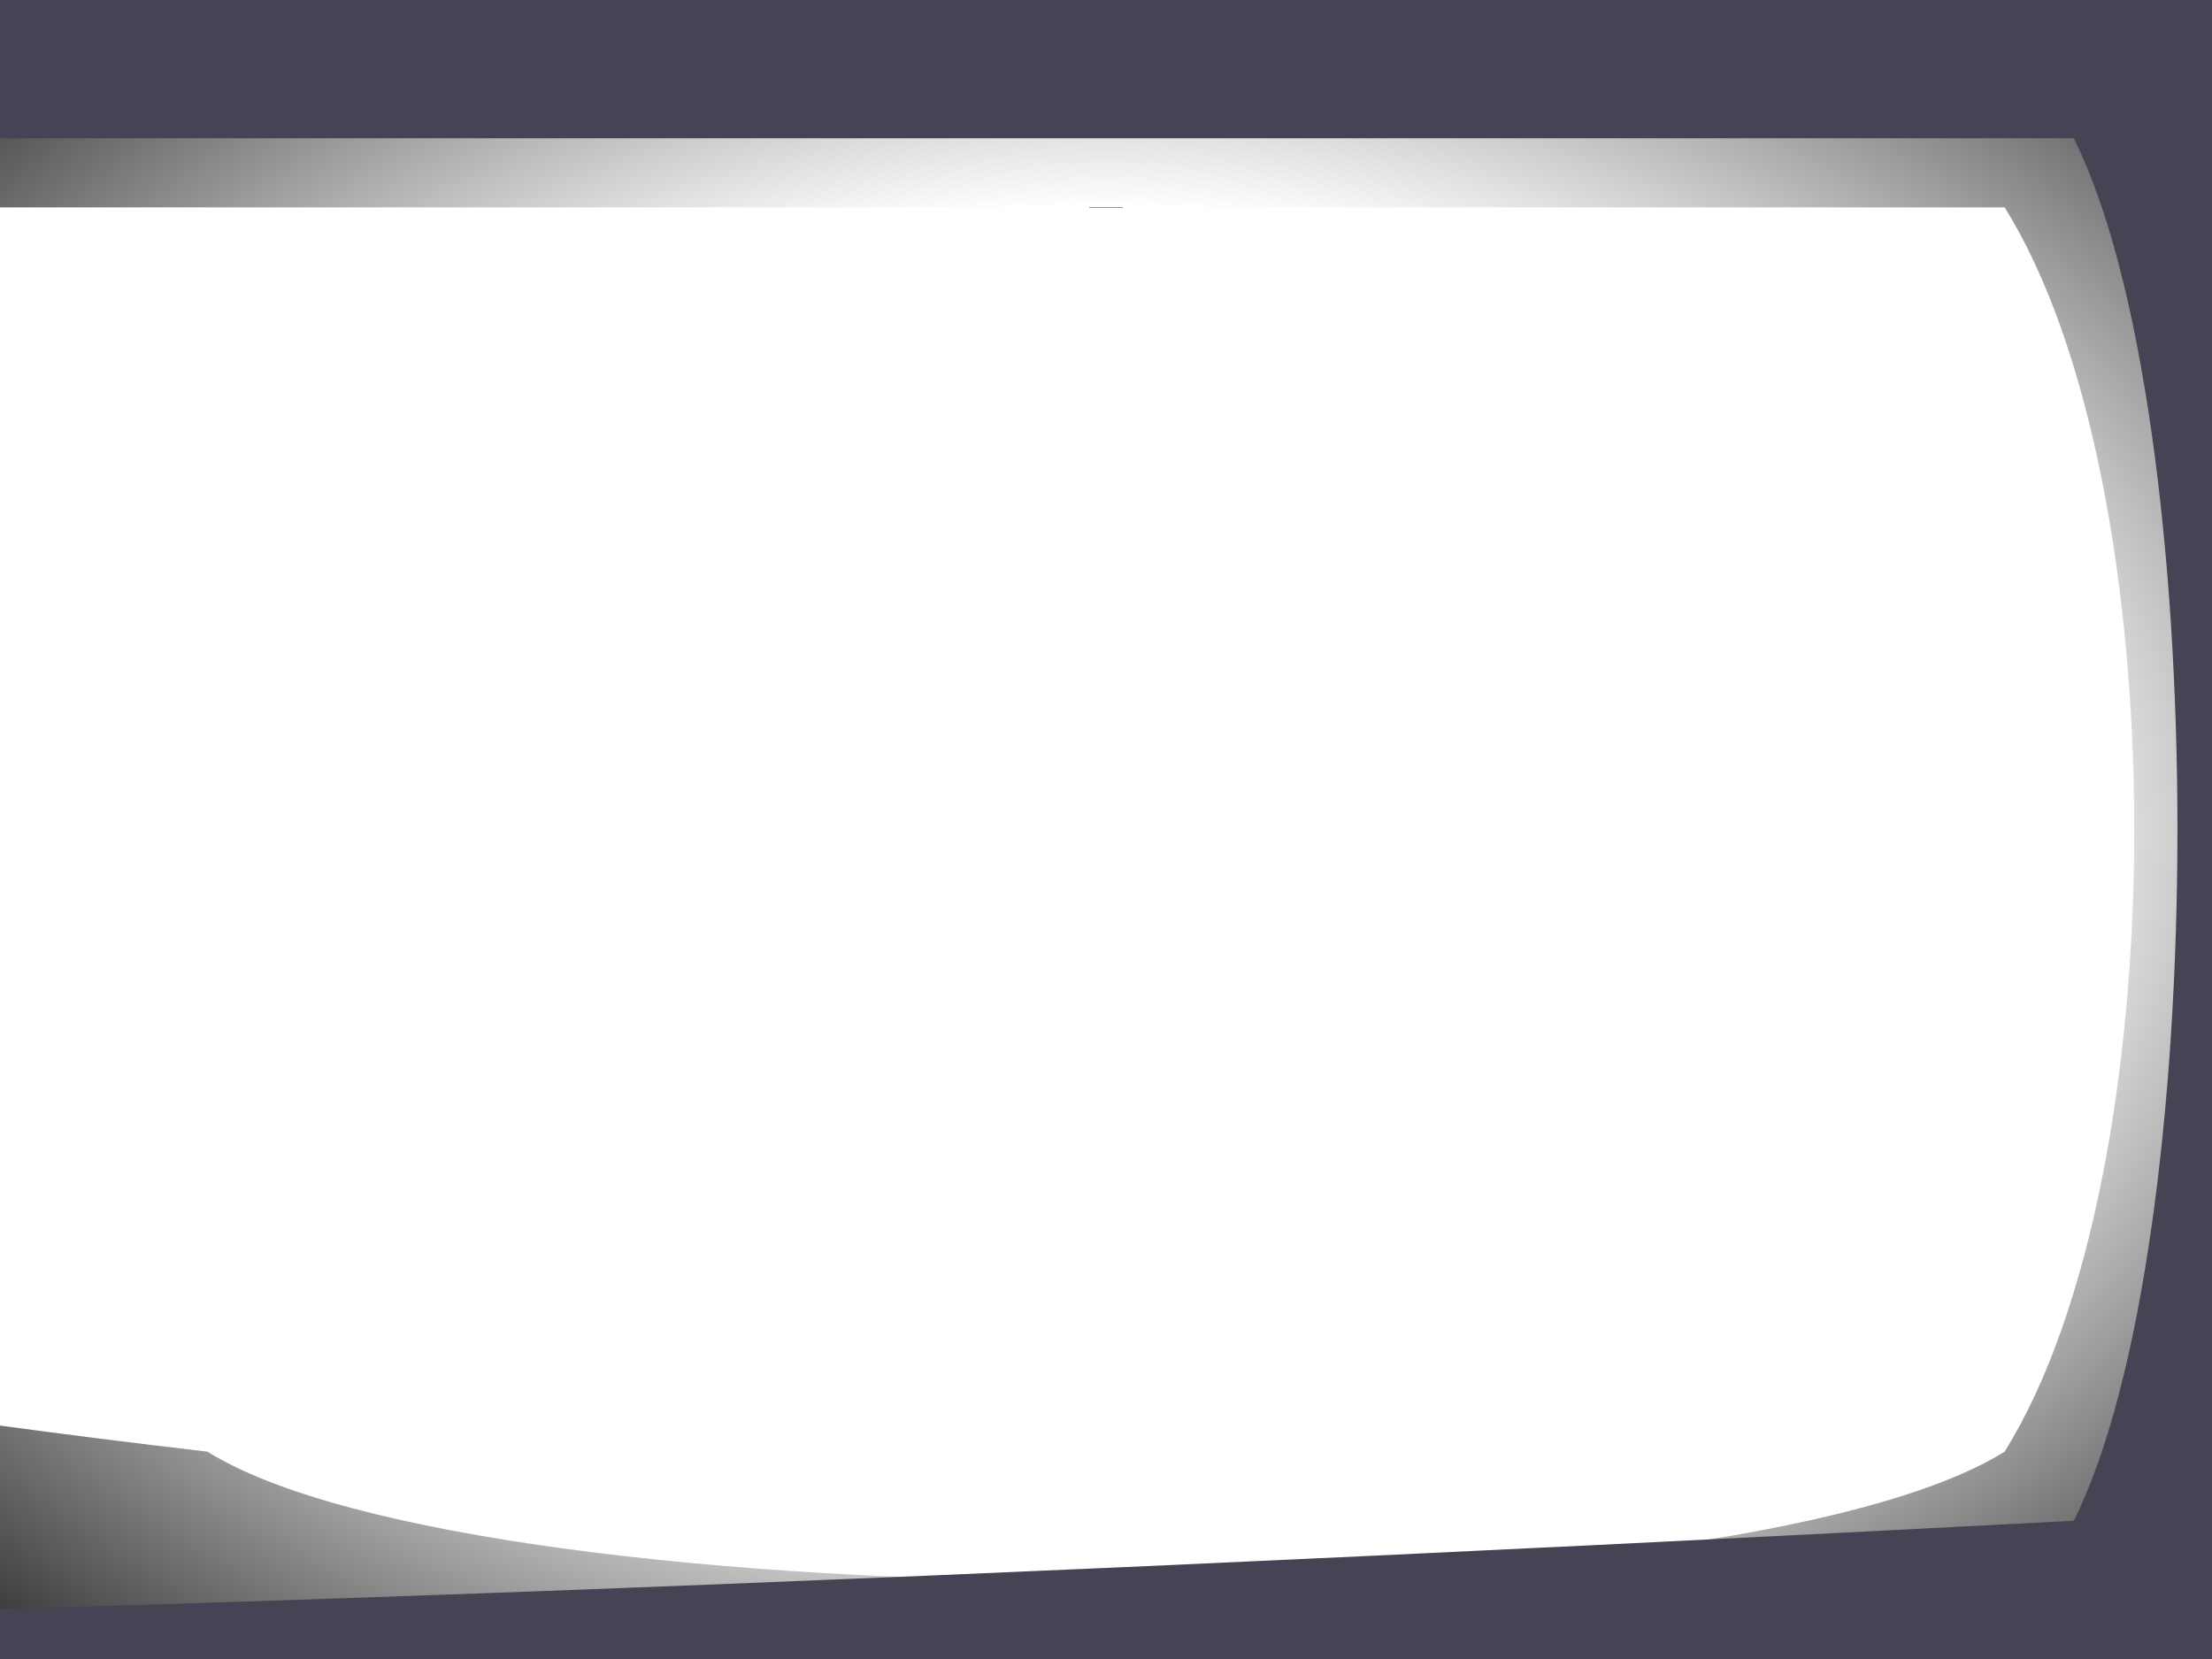
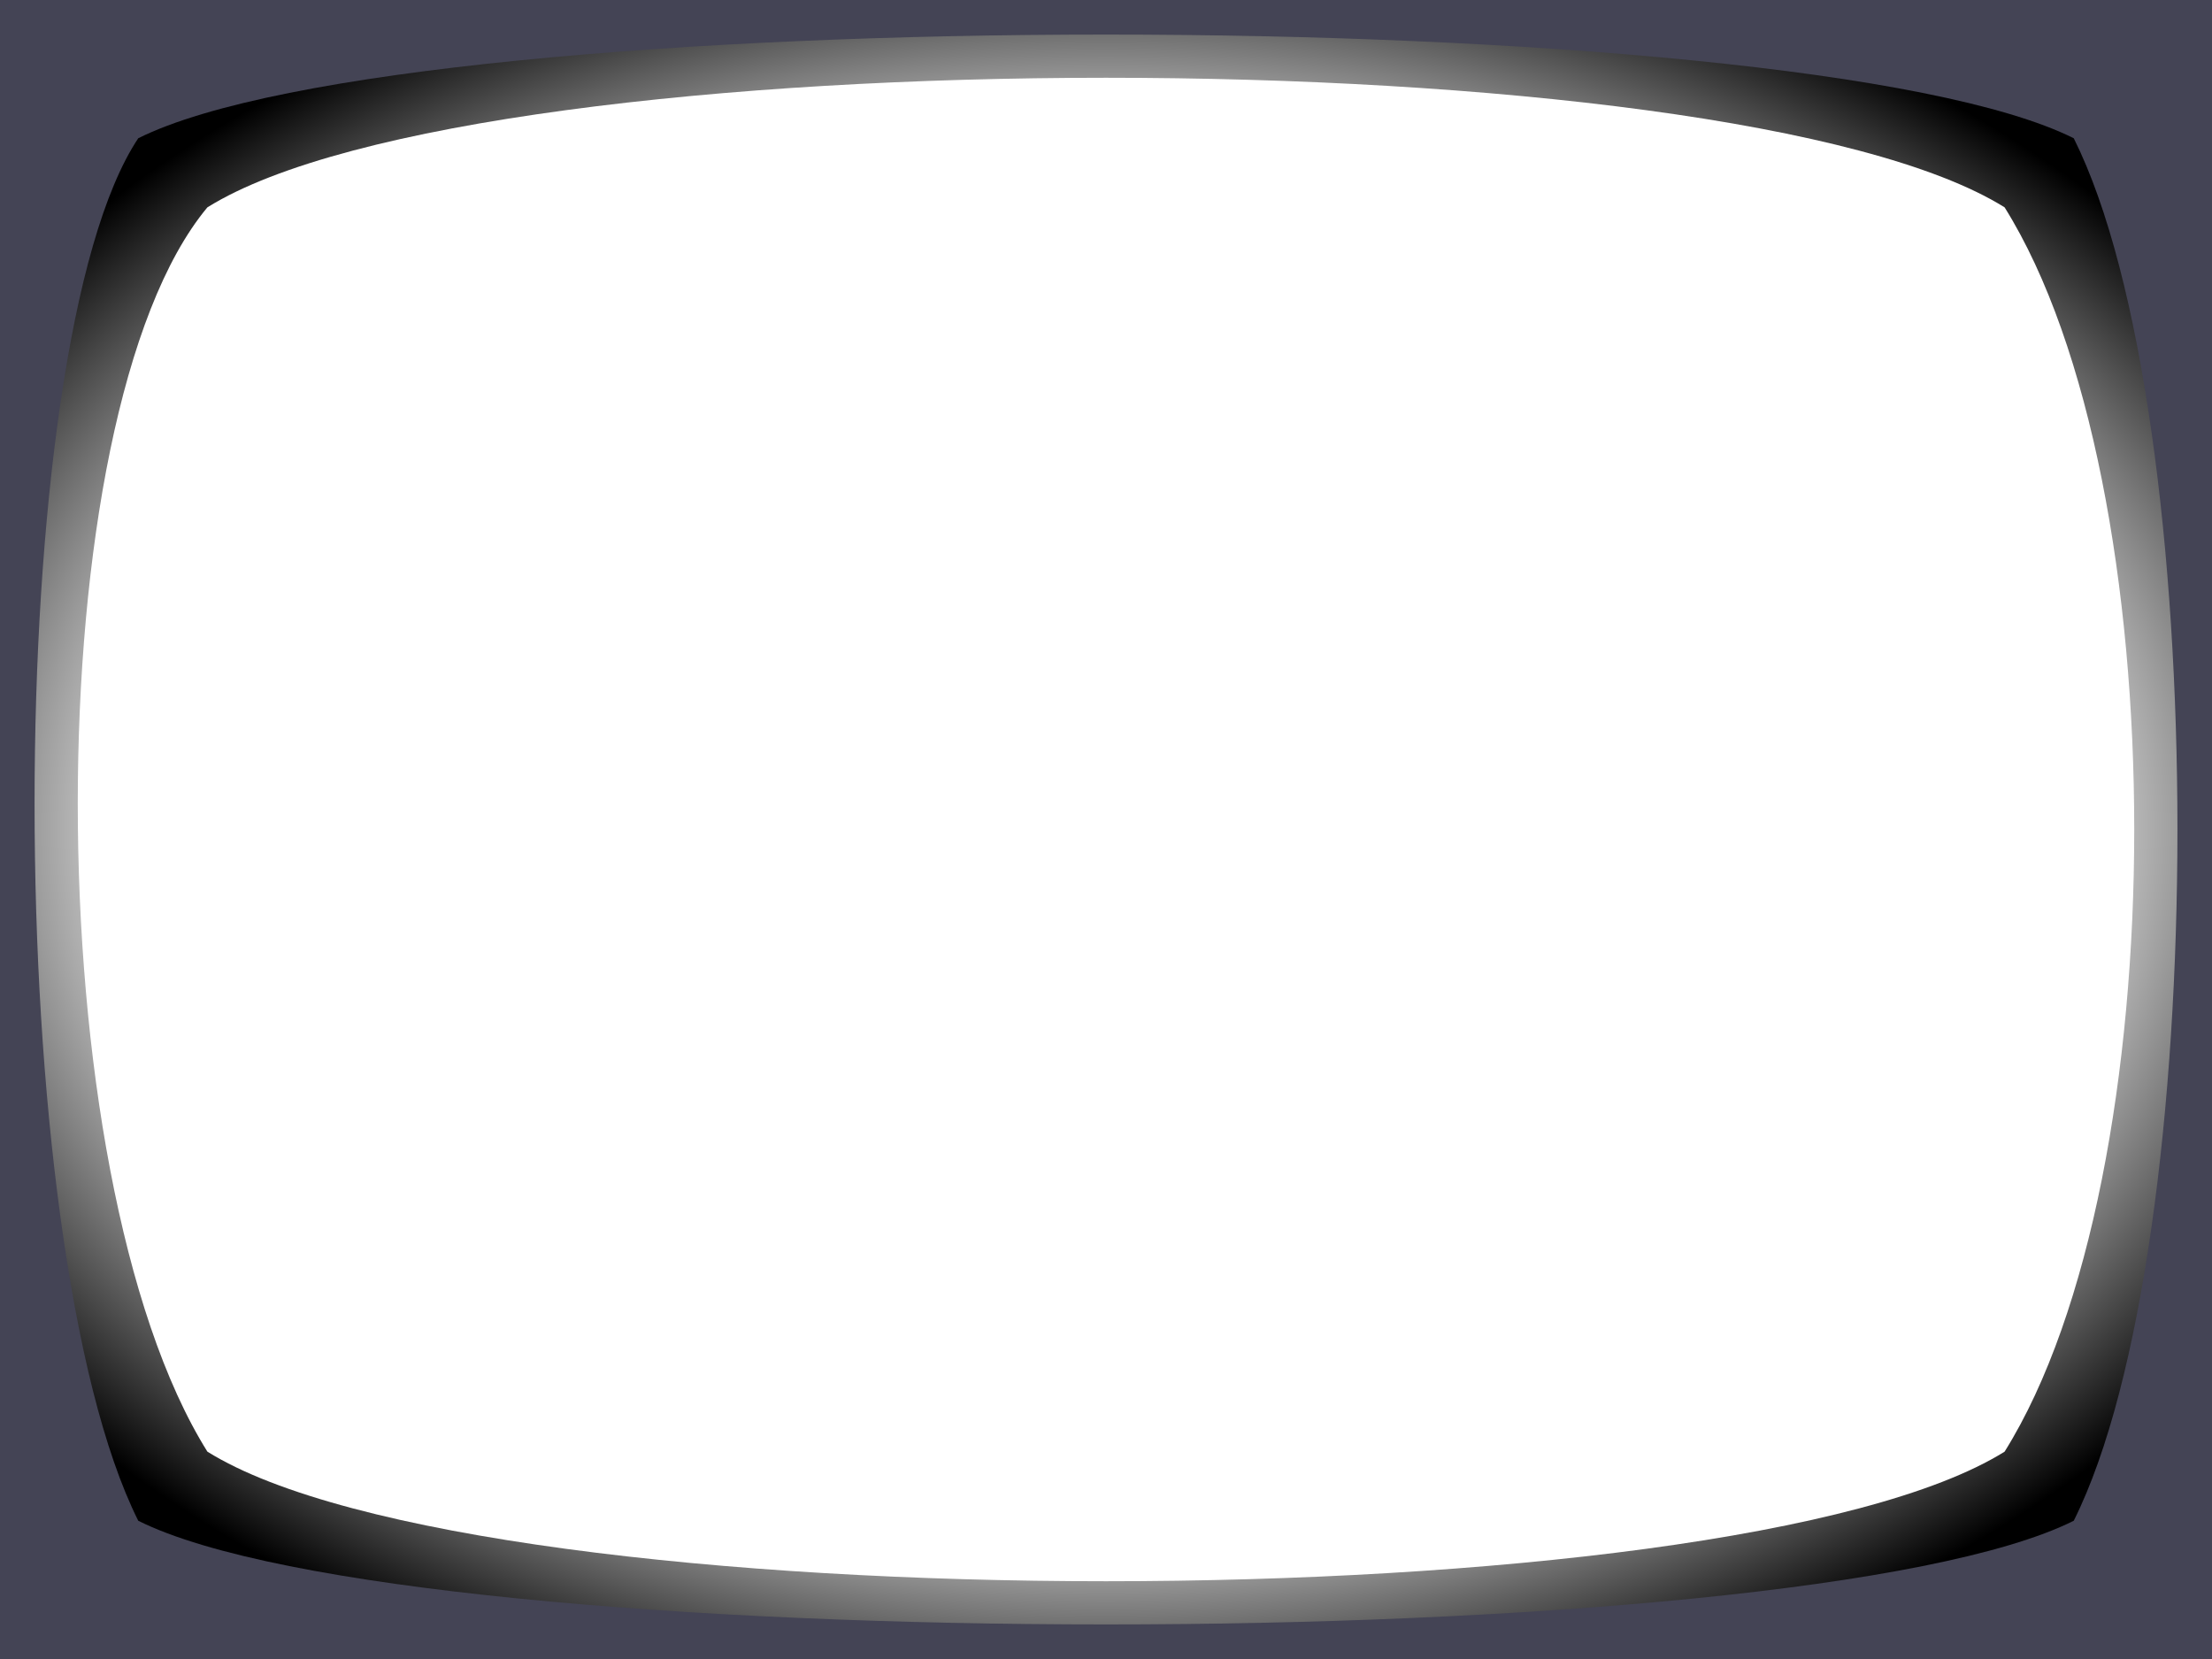
- <svg xmlns="http://www.w3.org/2000/svg" xmlns:xlink="http://www.w3.org/1999/xlink" height="240" width="320" version="1.1">
-   <defs>
+ <svg xmlns="http://www.w3.org/2000/svg" xmlns:xlink="http://www.w3.org/1999/xlink" height="240" width="320" version="1.1" id="svg5252">
+   <defs id="defs5262">
    <linearGradient id="linearGradient5274">
-       <stop stop-color="#000" stop-opacity="0" offset="0" />
-       <stop stop-color="#000" offset="1" />
+       <stop style="stop-color:#000000;stop-opacity:0;" offset="0" id="stop5276" />
+       <stop id="stop5314" offset="0.5" style="stop-color:#000000;stop-opacity:1;" />
+       <stop style="stop-color:#000000;stop-opacity:1;" offset="1" id="stop5278" />
    </linearGradient>
-     <radialGradient id="radialGradient5290" xlink:href="#linearGradient5274" spreadMethod="repeat" gradientUnits="userSpaceOnUse" cy="932.362" cx="160" gradientTransform="matrix(1,0,0,0.7647059,0,219.3793)" r="170" />
-     <radialGradient id="radialGradient5292" xlink:href="#linearGradient5274" spreadMethod="repeat" gradientUnits="userSpaceOnUse" cy="-145.367" cx="219.969" gradientTransform="matrix(0.7647059,-4.1077806e-7,5.8623927e-7,0.5294121,-118.2116,1009.322)" r="170" />
+     <radialGradient xlink:href="#linearGradient5274" id="radialGradient5290" cx="50" cy="932.362" fx="50" fy="932.362" r="170" gradientTransform="matrix(0.6470588,4.3132438e-8,-3.7250743e-8,0.5588235,17.6471,411.3362)" gradientUnits="userSpaceOnUse" spreadMethod="repeat" />
+     <radialGradient xlink:href="#linearGradient5274" id="radialGradient5292" gradientUnits="userSpaceOnUse" gradientTransform="matrix(0.7647059,-4.1077806e-7,5.8623927e-7,0.5294121,-118.2116,1009.322)" spreadMethod="repeat" cx="219.969" cy="-145.367" fx="219.969" fy="-145.367" r="170" />
  </defs>
-   <g fill="url(#radialGradient5290)" transform="translate(110,-812.3622)">
-     <path style="color:#000000;enable-background:accumulate;" d="m-110,812.362,0,240,320,0,0-240zm290,30c25,40,25,140,0,180-40,25-220,25-260,0-345-39.998-345-149.998-320-179.998,40-25,220-25,260,0z" fill-rule="nonzero" fill="url(#radialGradient5292)" />
+   <g style="fill:url(#radialGradient5290);fill-opacity:1" id="g5270" transform="translate(110,-812.3622)">
+     <path id="path5272" d="m -110,812.362 0,240 320,0 0,-240 z m 290,30 c 25,40 25,140 0,180 -40,25 -220,25 -260,0 C -105,982.362 -105,872.362 -80,842.362 -40,817.362 140,817.362 180,842.362 z" style="color:#000000;fill:url(#radialGradient5292);fill-opacity:1;fill-rule:nonzero;enable-background:accumulate" />
  </g>
-   <g fill="#445" transform="translate(0,-812.3622)">
-     <path style="color:#000000;enable-background:accumulate;" d="m-10-10,0,260,340,0,0-260zm310,30c20,40,20,160,0,200-380,20-580,20-620,0-20-40-20-170,0-200,40-20,240-20,280,0z" fill-rule="nonzero" transform="translate(0,812.3622)" fill="#445" />
+   <g transform="translate(0,-812.3622)" id="g5256" style="fill-opacity:1;fill:#444455">
+     <path style="color:#000000;fill-opacity:1;fill-rule:nonzero;enable-background:accumulate;fill:#444455" d="m -10,-10 0,260 340,0 0,-260 z m 310,30 c 20,40 20,160 0,200 C 260,240 60,240 20,220 0,180 0,50 20,20 60,0 260,0 300,20 z" transform="translate(0,812.3622)" id="path5258" />
  </g>
</svg>
